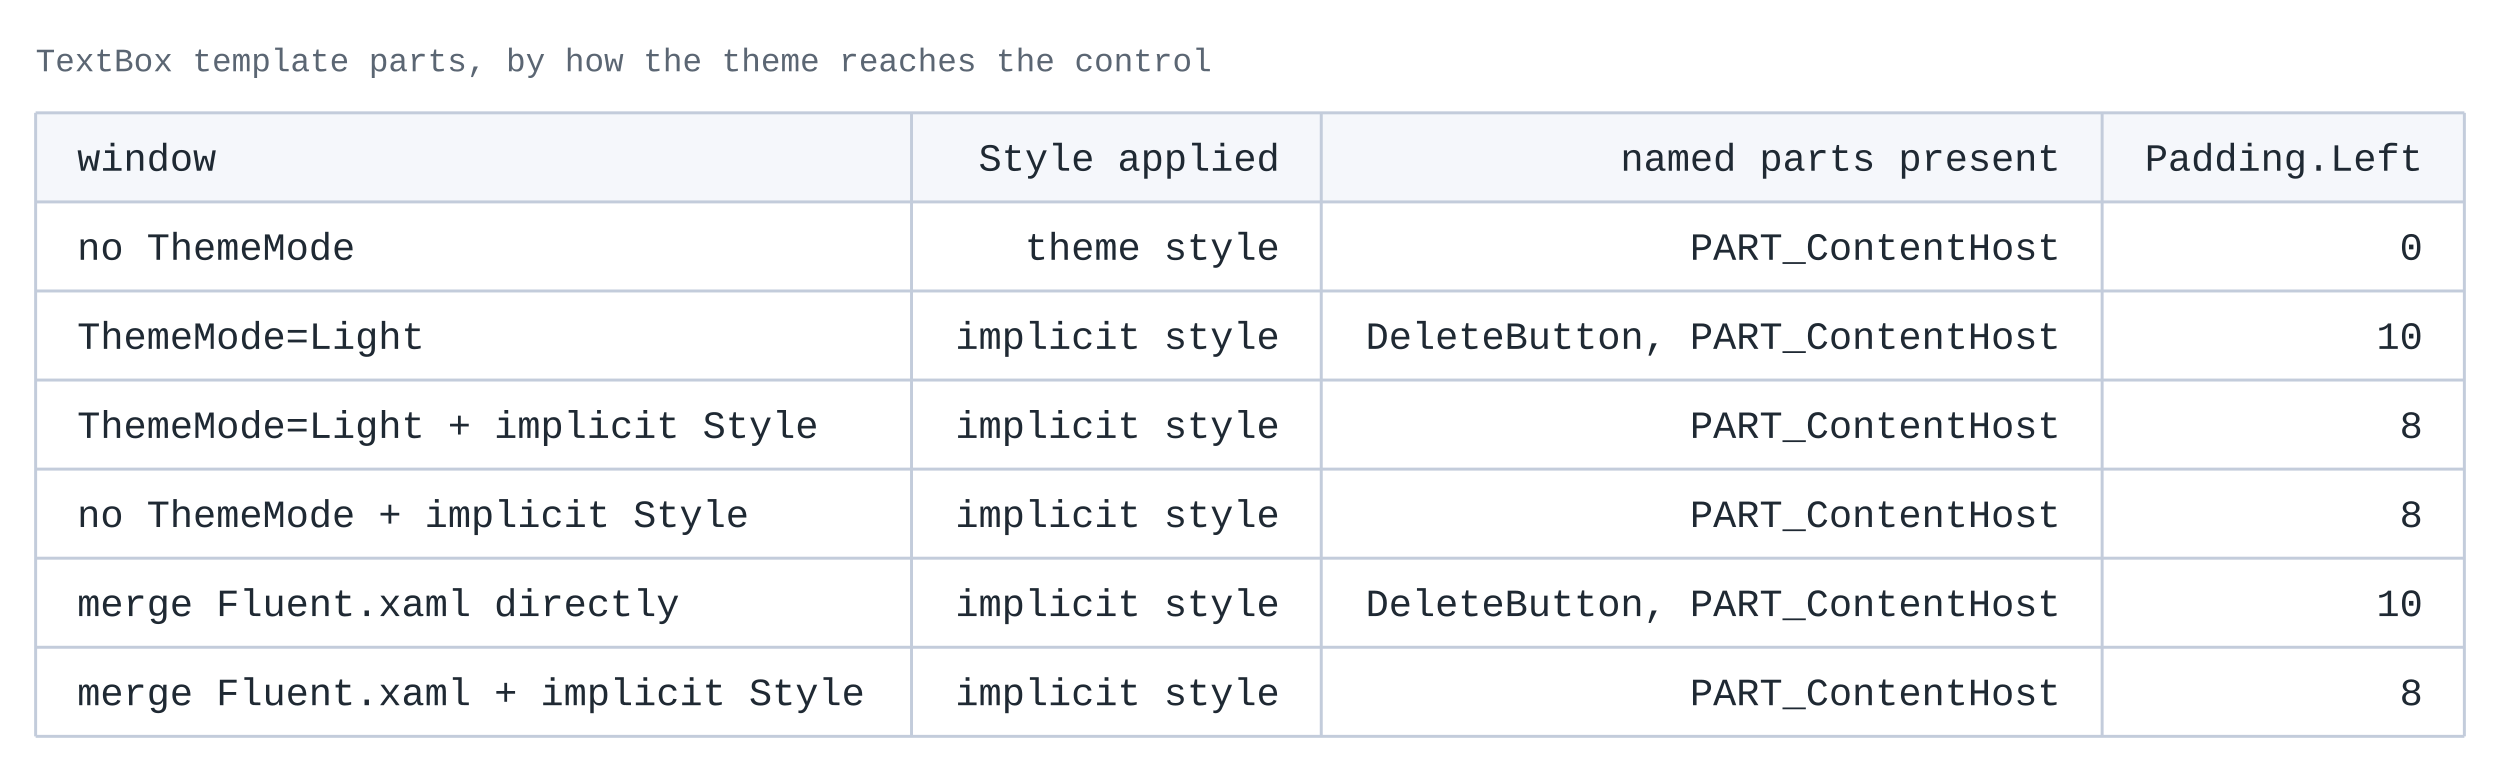
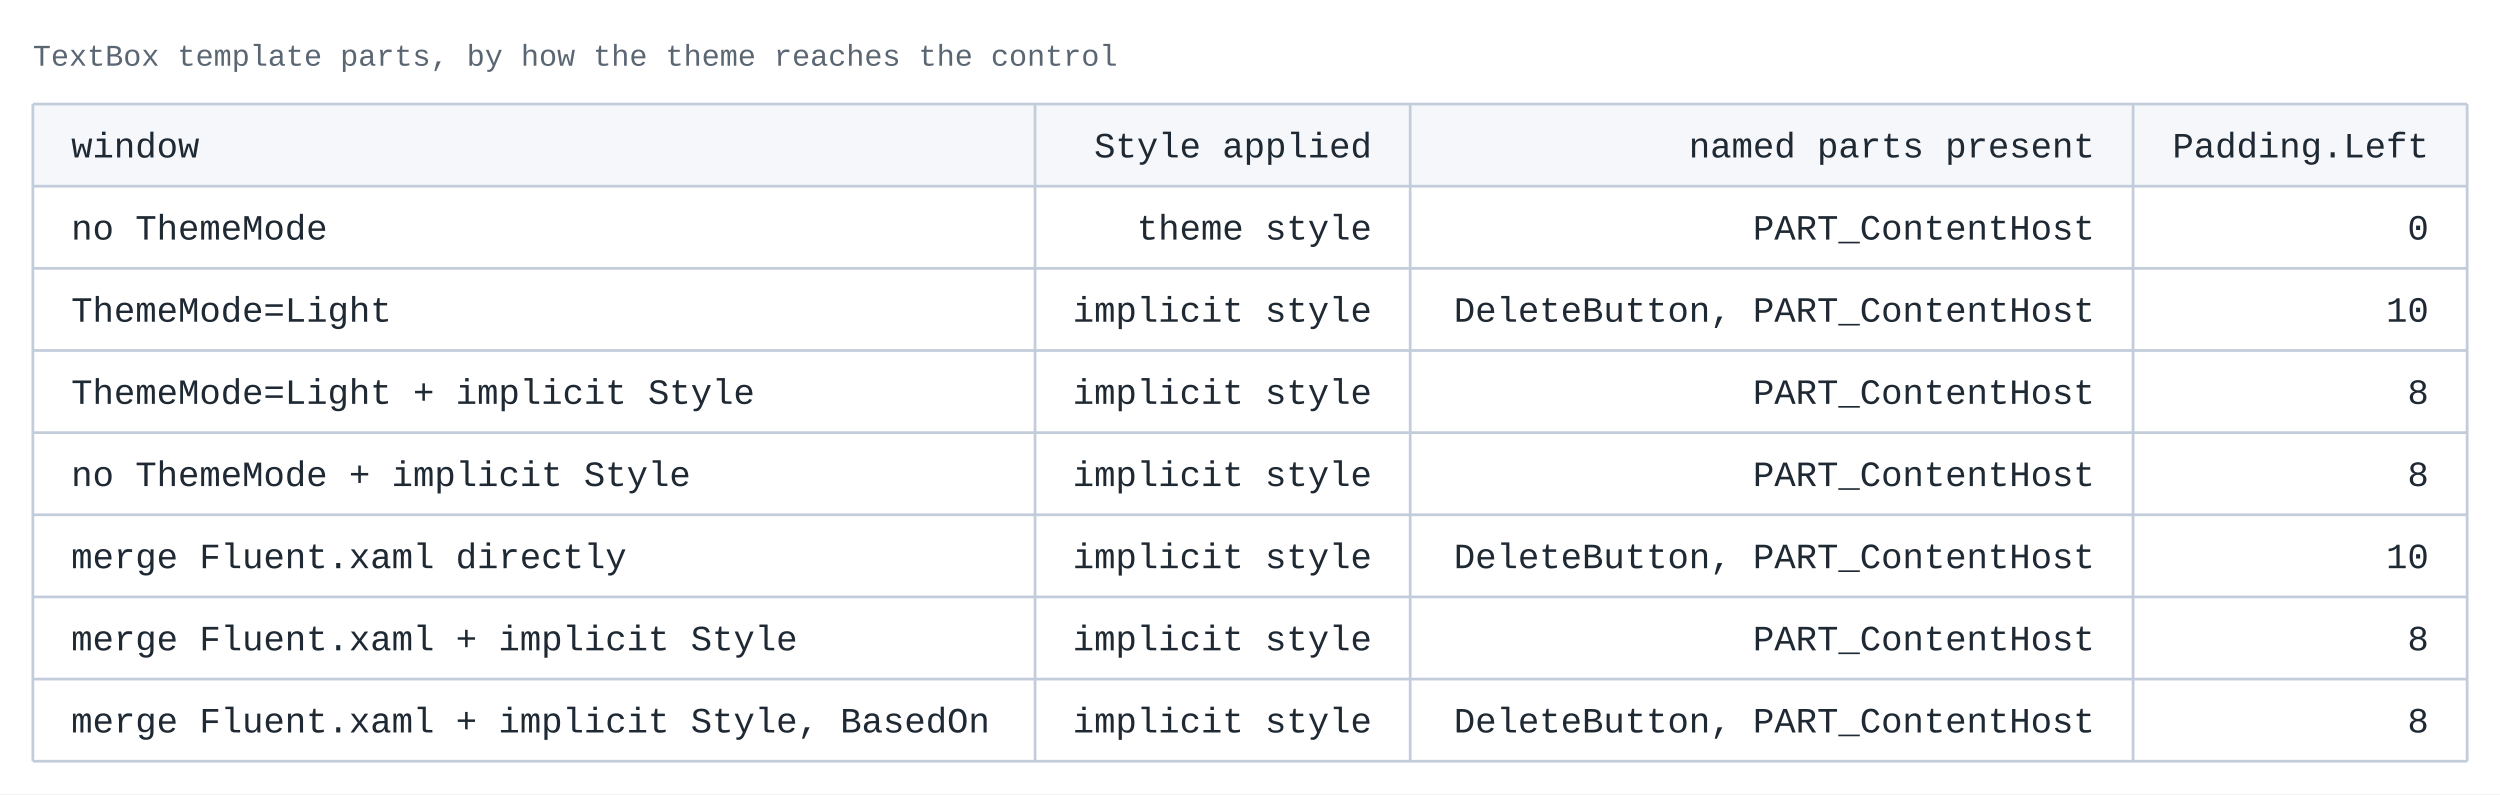
- <svg xmlns="http://www.w3.org/2000/svg" viewBox="0 0 842 260" width="842" height="260" role="img">
+ <svg xmlns="http://www.w3.org/2000/svg" viewBox="0 0 913 290" width="913" height="290" role="img">
  <defs>
    <style>
      .bg { fill: #ffffff; }
      .head { fill: #f5f7fb; }
      .line { stroke: #c3ccdb; stroke-width: 1; }
      .cell { font-family: Consolas, "Courier New", monospace; font-size: 13px; fill: #1f2933; }
      .title { font-family: Consolas, "Courier New", monospace; font-size: 11px; fill: #5b6673; }
    </style>
  </defs>
-   <rect class="bg" x="0" y="0" width="842" height="260" />
+   <rect class="bg" x="0" y="0" width="913" height="290" />
  <text class="title" x="12" y="24">TextBox template parts, by how the theme reaches the control</text>
-   <rect class="head" x="12" y="38" width="818" height="30" />
+   <rect class="head" x="12" y="38" width="889" height="30" />
  <text class="cell" x="26" y="57.5">window</text>
-   <text class="cell" x="431" y="57.5" text-anchor="end">Style applied</text>
-   <text class="cell" x="694" y="57.5" text-anchor="end">named parts present</text>
-   <text class="cell" x="816" y="57.5" text-anchor="end">Padding.Left</text>
+   <text class="cell" x="501" y="57.5" text-anchor="end">Style applied</text>
+   <text class="cell" x="765" y="57.5" text-anchor="end">named parts present</text>
+   <text class="cell" x="887" y="57.5" text-anchor="end">Padding.Left</text>
  <text class="cell" x="26" y="87.5">no ThemeMode</text>
-   <text class="cell" x="431" y="87.5" text-anchor="end">theme style</text>
-   <text class="cell" x="694" y="87.5" text-anchor="end">PART_ContentHost</text>
-   <text class="cell" x="816" y="87.5" text-anchor="end">0</text>
+   <text class="cell" x="501" y="87.5" text-anchor="end">theme style</text>
+   <text class="cell" x="765" y="87.5" text-anchor="end">PART_ContentHost</text>
+   <text class="cell" x="887" y="87.5" text-anchor="end">0</text>
  <text class="cell" x="26" y="117.5">ThemeMode=Light</text>
-   <text class="cell" x="431" y="117.5" text-anchor="end">implicit style</text>
-   <text class="cell" x="694" y="117.5" text-anchor="end">DeleteButton, PART_ContentHost</text>
-   <text class="cell" x="816" y="117.5" text-anchor="end">10</text>
+   <text class="cell" x="501" y="117.5" text-anchor="end">implicit style</text>
+   <text class="cell" x="765" y="117.5" text-anchor="end">DeleteButton, PART_ContentHost</text>
+   <text class="cell" x="887" y="117.5" text-anchor="end">10</text>
  <text class="cell" x="26" y="147.5">ThemeMode=Light + implicit Style</text>
-   <text class="cell" x="431" y="147.5" text-anchor="end">implicit style</text>
-   <text class="cell" x="694" y="147.5" text-anchor="end">PART_ContentHost</text>
-   <text class="cell" x="816" y="147.5" text-anchor="end">8</text>
+   <text class="cell" x="501" y="147.5" text-anchor="end">implicit style</text>
+   <text class="cell" x="765" y="147.5" text-anchor="end">PART_ContentHost</text>
+   <text class="cell" x="887" y="147.5" text-anchor="end">8</text>
  <text class="cell" x="26" y="177.5">no ThemeMode + implicit Style</text>
-   <text class="cell" x="431" y="177.5" text-anchor="end">implicit style</text>
-   <text class="cell" x="694" y="177.5" text-anchor="end">PART_ContentHost</text>
-   <text class="cell" x="816" y="177.5" text-anchor="end">8</text>
+   <text class="cell" x="501" y="177.5" text-anchor="end">implicit style</text>
+   <text class="cell" x="765" y="177.5" text-anchor="end">PART_ContentHost</text>
+   <text class="cell" x="887" y="177.5" text-anchor="end">8</text>
  <text class="cell" x="26" y="207.5">merge Fluent.xaml directly</text>
-   <text class="cell" x="431" y="207.5" text-anchor="end">implicit style</text>
-   <text class="cell" x="694" y="207.5" text-anchor="end">DeleteButton, PART_ContentHost</text>
-   <text class="cell" x="816" y="207.5" text-anchor="end">10</text>
+   <text class="cell" x="501" y="207.5" text-anchor="end">implicit style</text>
+   <text class="cell" x="765" y="207.5" text-anchor="end">DeleteButton, PART_ContentHost</text>
+   <text class="cell" x="887" y="207.5" text-anchor="end">10</text>
  <text class="cell" x="26" y="237.5">merge Fluent.xaml + implicit Style</text>
-   <text class="cell" x="431" y="237.5" text-anchor="end">implicit style</text>
-   <text class="cell" x="694" y="237.5" text-anchor="end">PART_ContentHost</text>
-   <text class="cell" x="816" y="237.5" text-anchor="end">8</text>
-   <line class="line" x1="12" y1="38" x2="830" y2="38" />
-   <line class="line" x1="12" y1="68" x2="830" y2="68" />
-   <line class="line" x1="12" y1="98" x2="830" y2="98" />
-   <line class="line" x1="12" y1="128" x2="830" y2="128" />
-   <line class="line" x1="12" y1="158" x2="830" y2="158" />
-   <line class="line" x1="12" y1="188" x2="830" y2="188" />
-   <line class="line" x1="12" y1="218" x2="830" y2="218" />
-   <line class="line" x1="12" y1="248" x2="830" y2="248" />
-   <line class="line" x1="12" y1="38" x2="12" y2="248" />
-   <line class="line" x1="307" y1="38" x2="307" y2="248" />
-   <line class="line" x1="445" y1="38" x2="445" y2="248" />
-   <line class="line" x1="708" y1="38" x2="708" y2="248" />
-   <line class="line" x1="830" y1="38" x2="830" y2="248" />
+   <text class="cell" x="501" y="237.5" text-anchor="end">implicit style</text>
+   <text class="cell" x="765" y="237.5" text-anchor="end">PART_ContentHost</text>
+   <text class="cell" x="887" y="237.5" text-anchor="end">8</text>
+   <text class="cell" x="26" y="267.5">merge Fluent.xaml + implicit Style, BasedOn</text>
+   <text class="cell" x="501" y="267.5" text-anchor="end">implicit style</text>
+   <text class="cell" x="765" y="267.5" text-anchor="end">DeleteButton, PART_ContentHost</text>
+   <text class="cell" x="887" y="267.5" text-anchor="end">8</text>
+   <line class="line" x1="12" y1="38" x2="901" y2="38" />
+   <line class="line" x1="12" y1="68" x2="901" y2="68" />
+   <line class="line" x1="12" y1="98" x2="901" y2="98" />
+   <line class="line" x1="12" y1="128" x2="901" y2="128" />
+   <line class="line" x1="12" y1="158" x2="901" y2="158" />
+   <line class="line" x1="12" y1="188" x2="901" y2="188" />
+   <line class="line" x1="12" y1="218" x2="901" y2="218" />
+   <line class="line" x1="12" y1="248" x2="901" y2="248" />
+   <line class="line" x1="12" y1="278" x2="901" y2="278" />
+   <line class="line" x1="12" y1="38" x2="12" y2="278" />
+   <line class="line" x1="378" y1="38" x2="378" y2="278" />
+   <line class="line" x1="515" y1="38" x2="515" y2="278" />
+   <line class="line" x1="779" y1="38" x2="779" y2="278" />
+   <line class="line" x1="901" y1="38" x2="901" y2="278" />
</svg>
